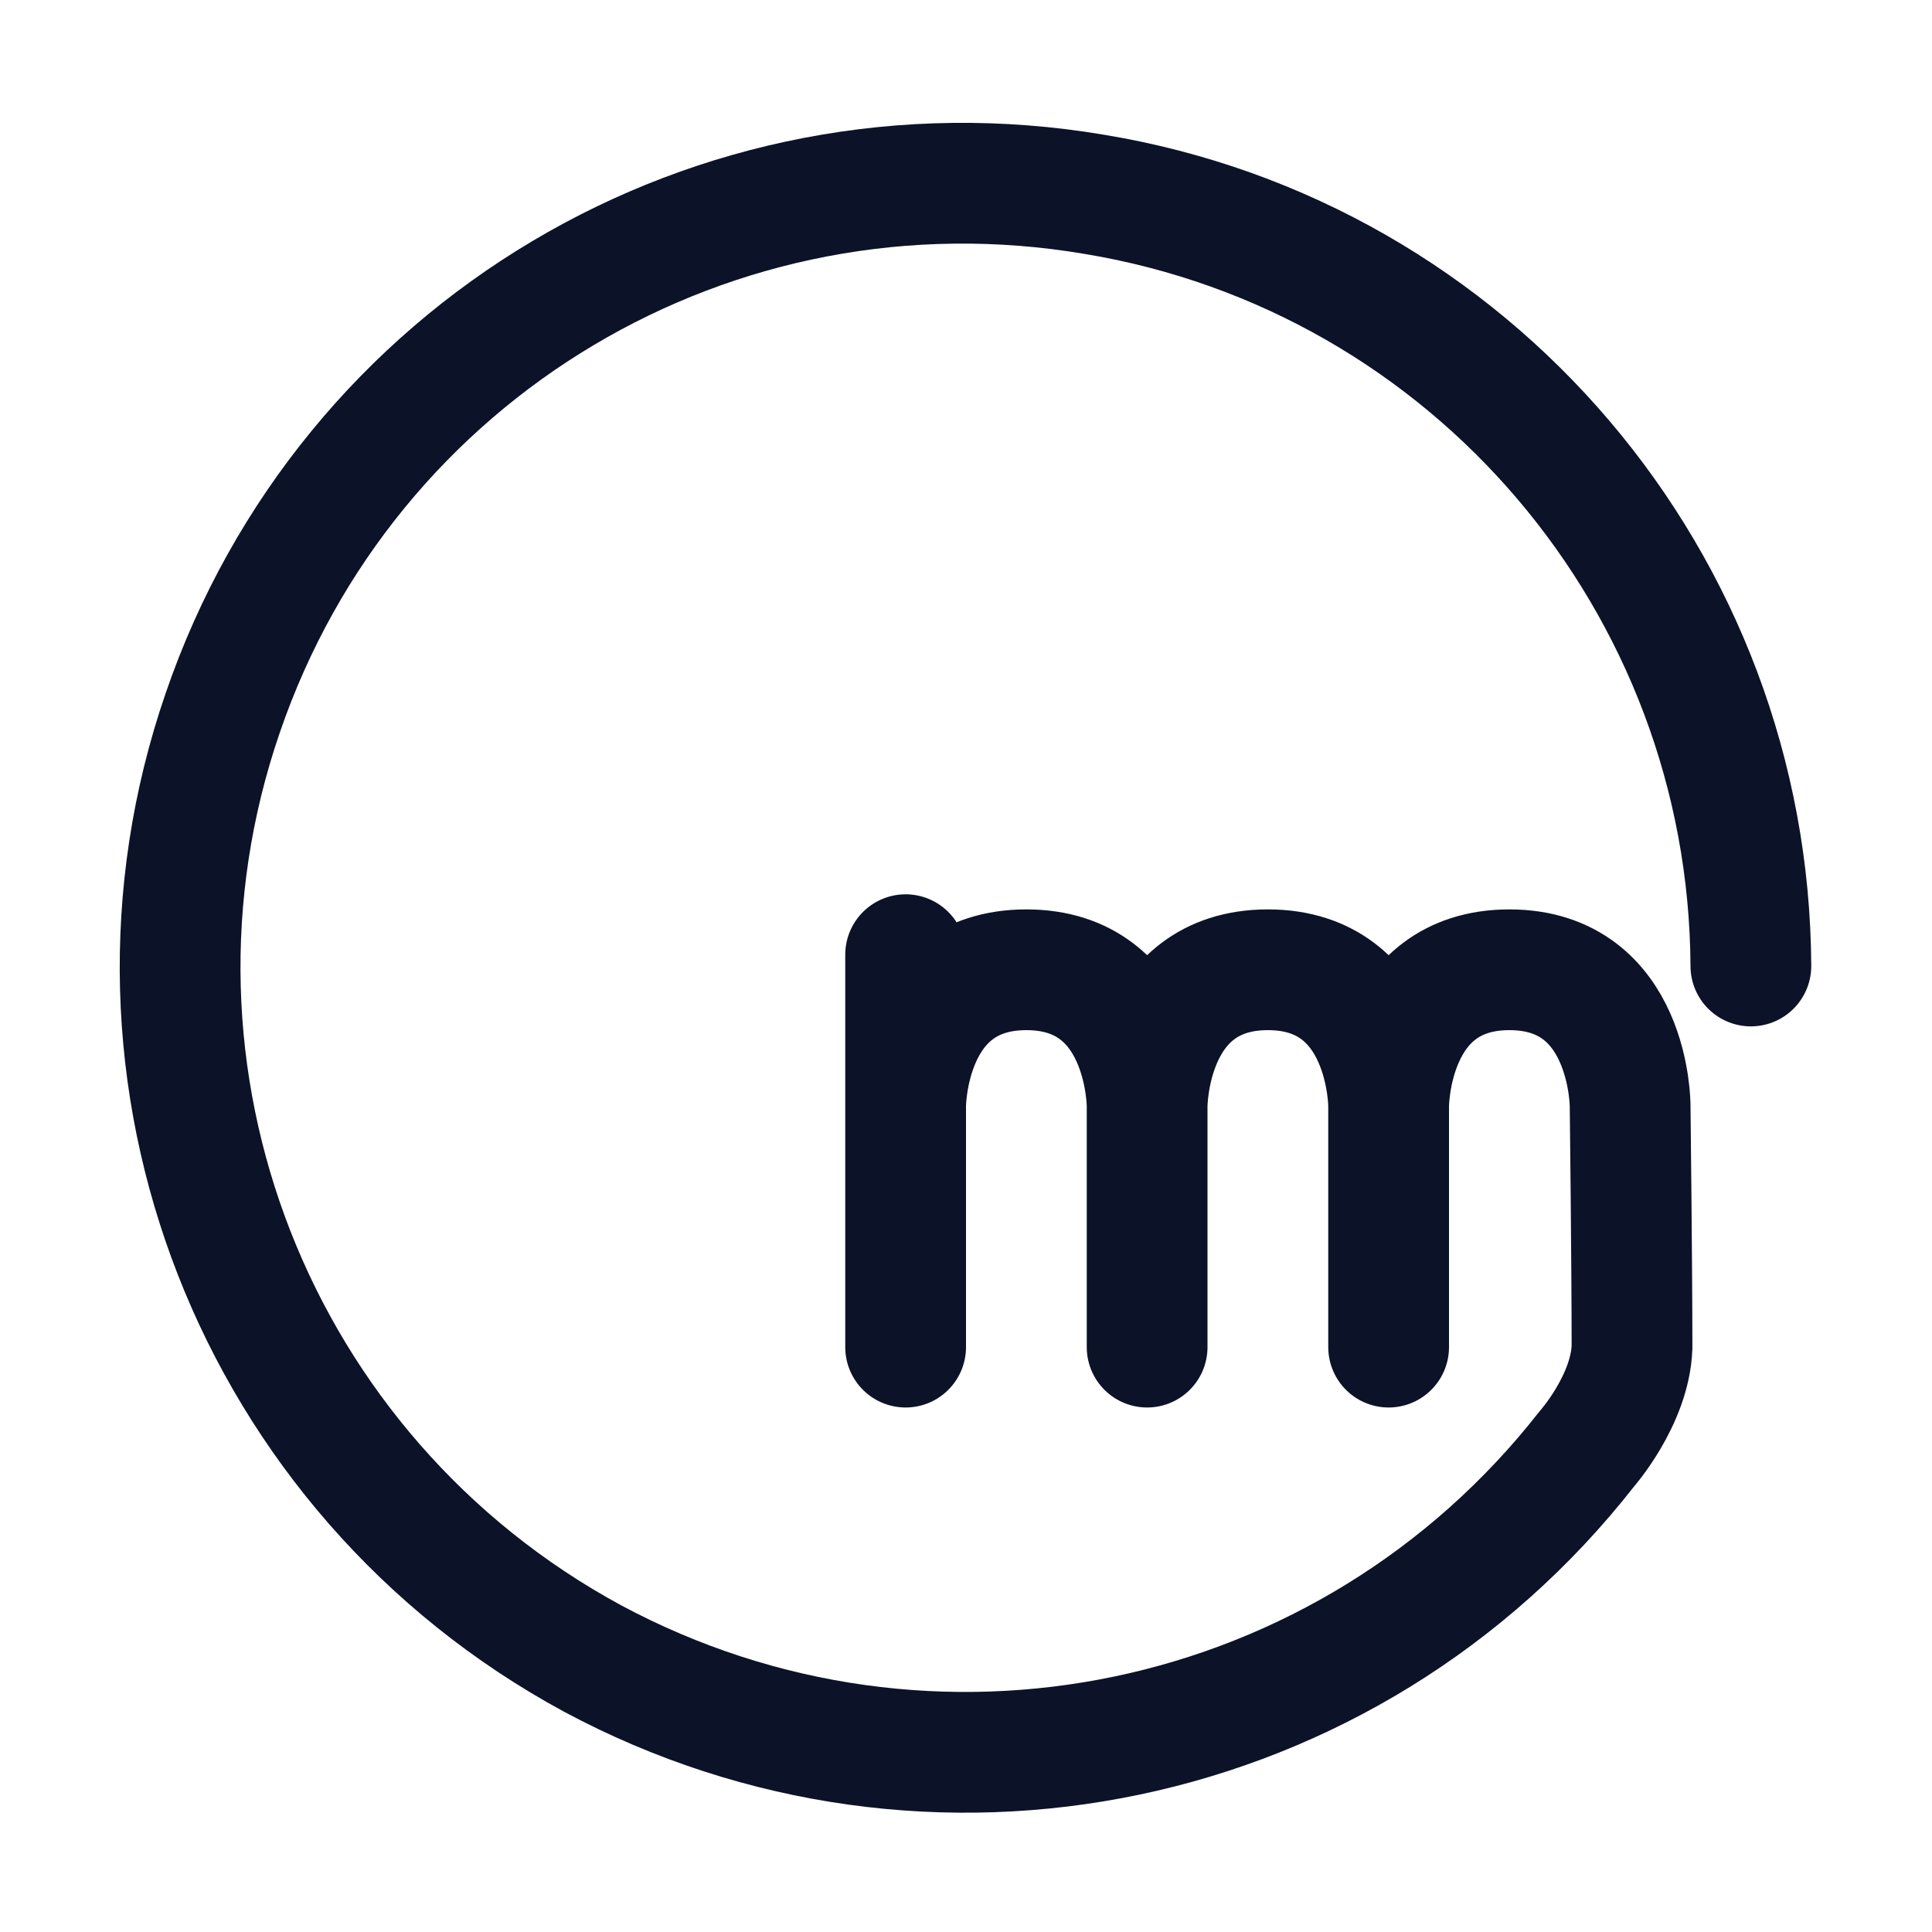
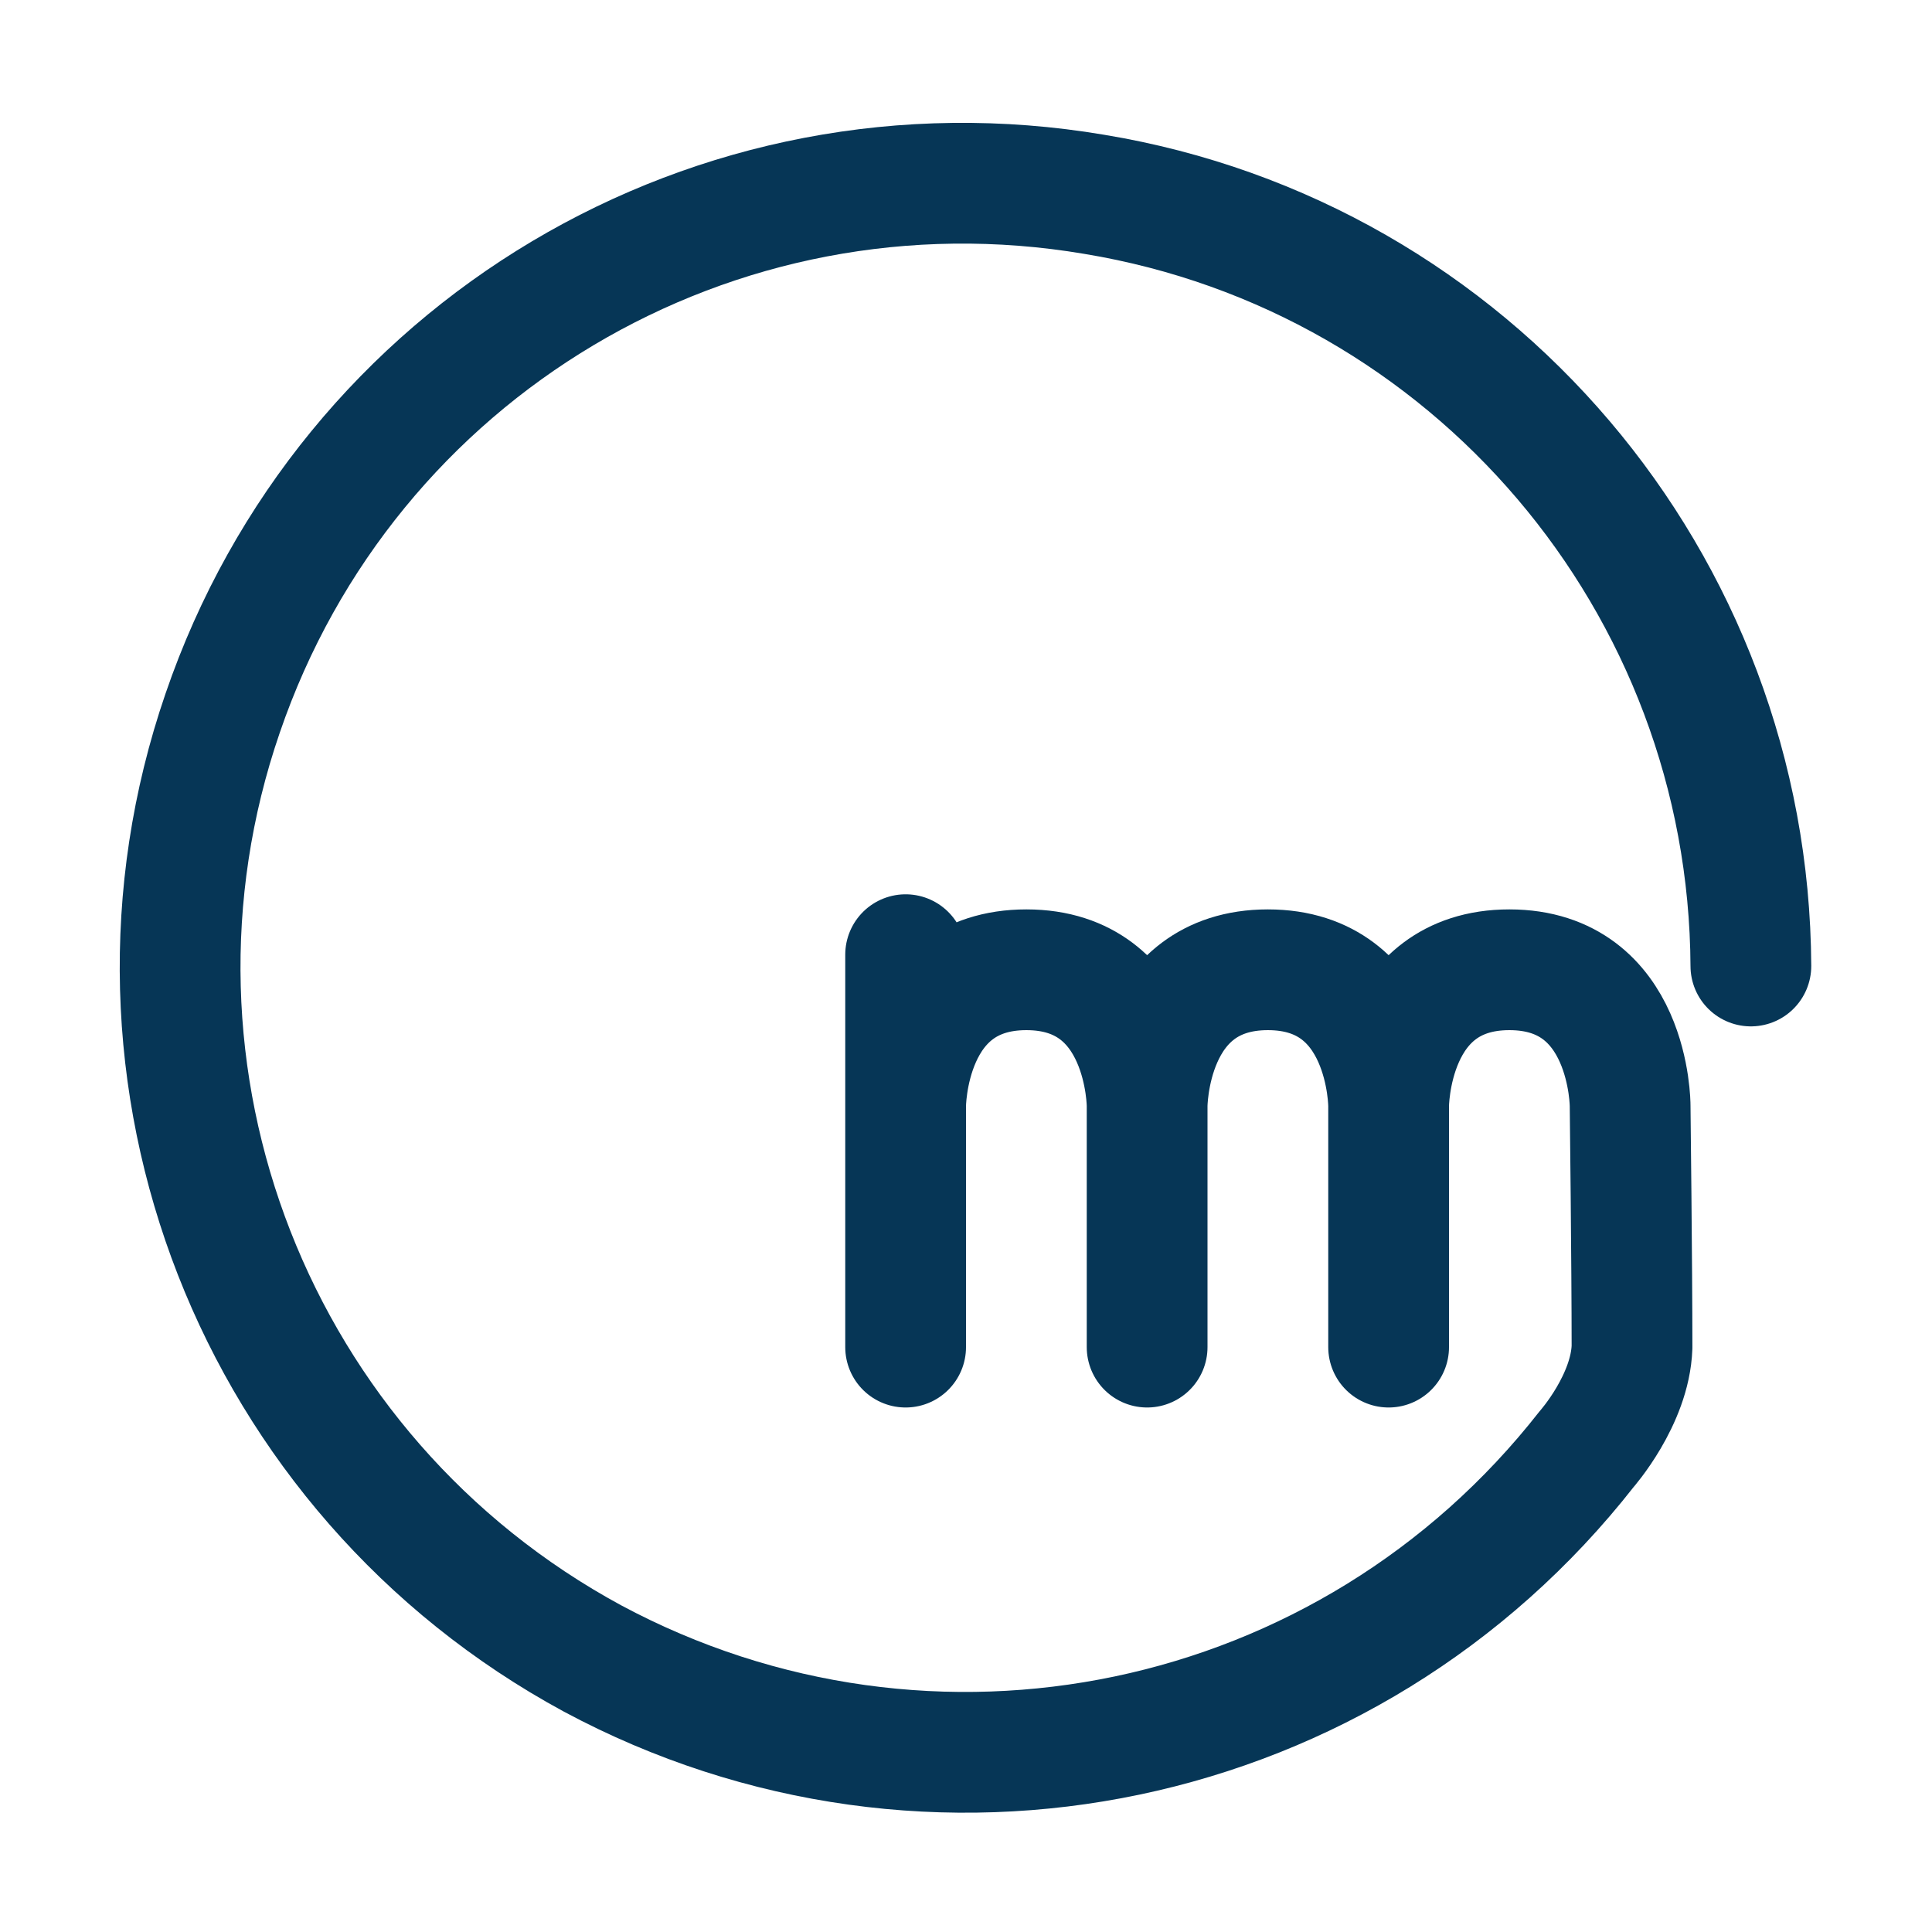
<svg xmlns="http://www.w3.org/2000/svg" viewBox="0 0 1024 1024" width="1024" height="1024">
-   <path fill="none" stroke="#0c1328" stroke-linecap="round" stroke-linejoin="round" stroke-width="64" d="M480 506v208-128s0-72 64-72 64 72 64 72v128-128s0-72 64-72 64 72 64 72v128-128s0-72 64-72 64 72 64 72 1 85 1 128c-1 28-24 54-24 54-126 161-348 207-527 111-179-97-262-309-196-501 66-193 261-309 462-275 200 33 347 206 348 409" />
+   <path fill="none" stroke="#063656" stroke-linecap="round" stroke-linejoin="round" stroke-width="64" d="M480 506v208-128s0-72 64-72 64 72 64 72v128-128s0-72 64-72 64 72 64 72v128-128s0-72 64-72 64 72 64 72 1 85 1 128c-1 28-24 54-24 54-126 161-348 207-527 111-179-97-262-309-196-501 66-193 261-309 462-275 200 33 347 206 348 409" />
</svg>
